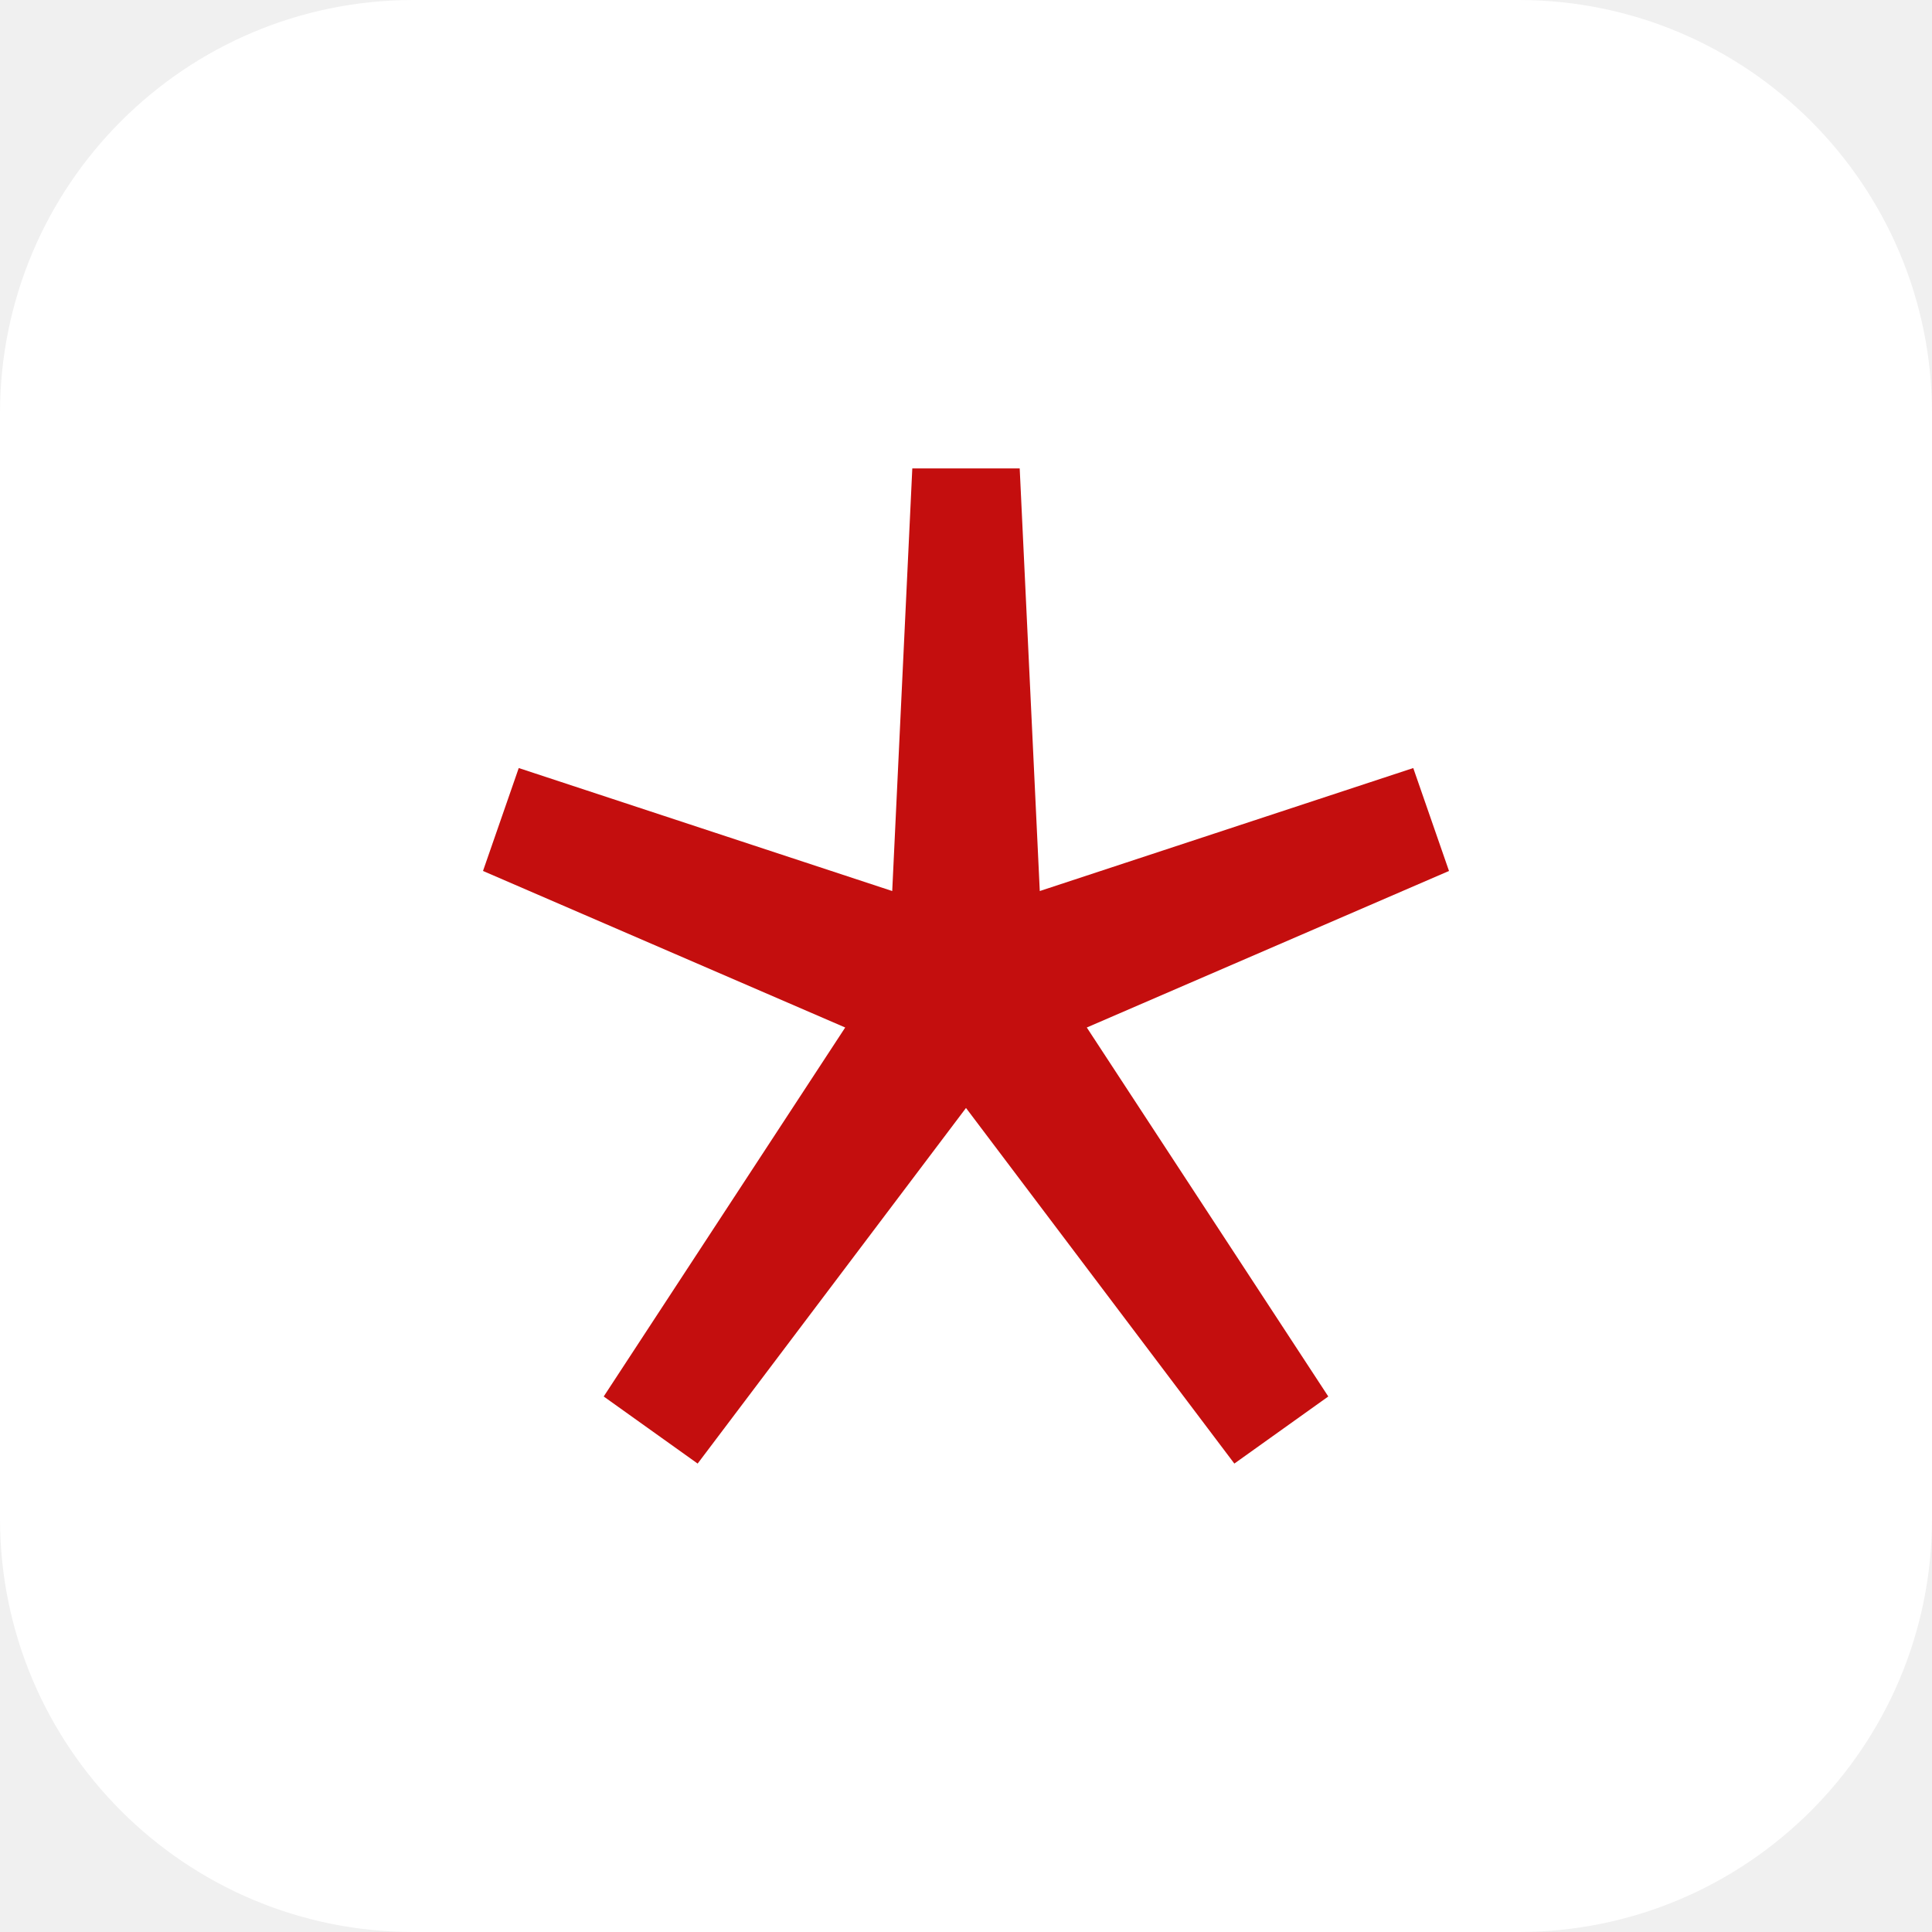
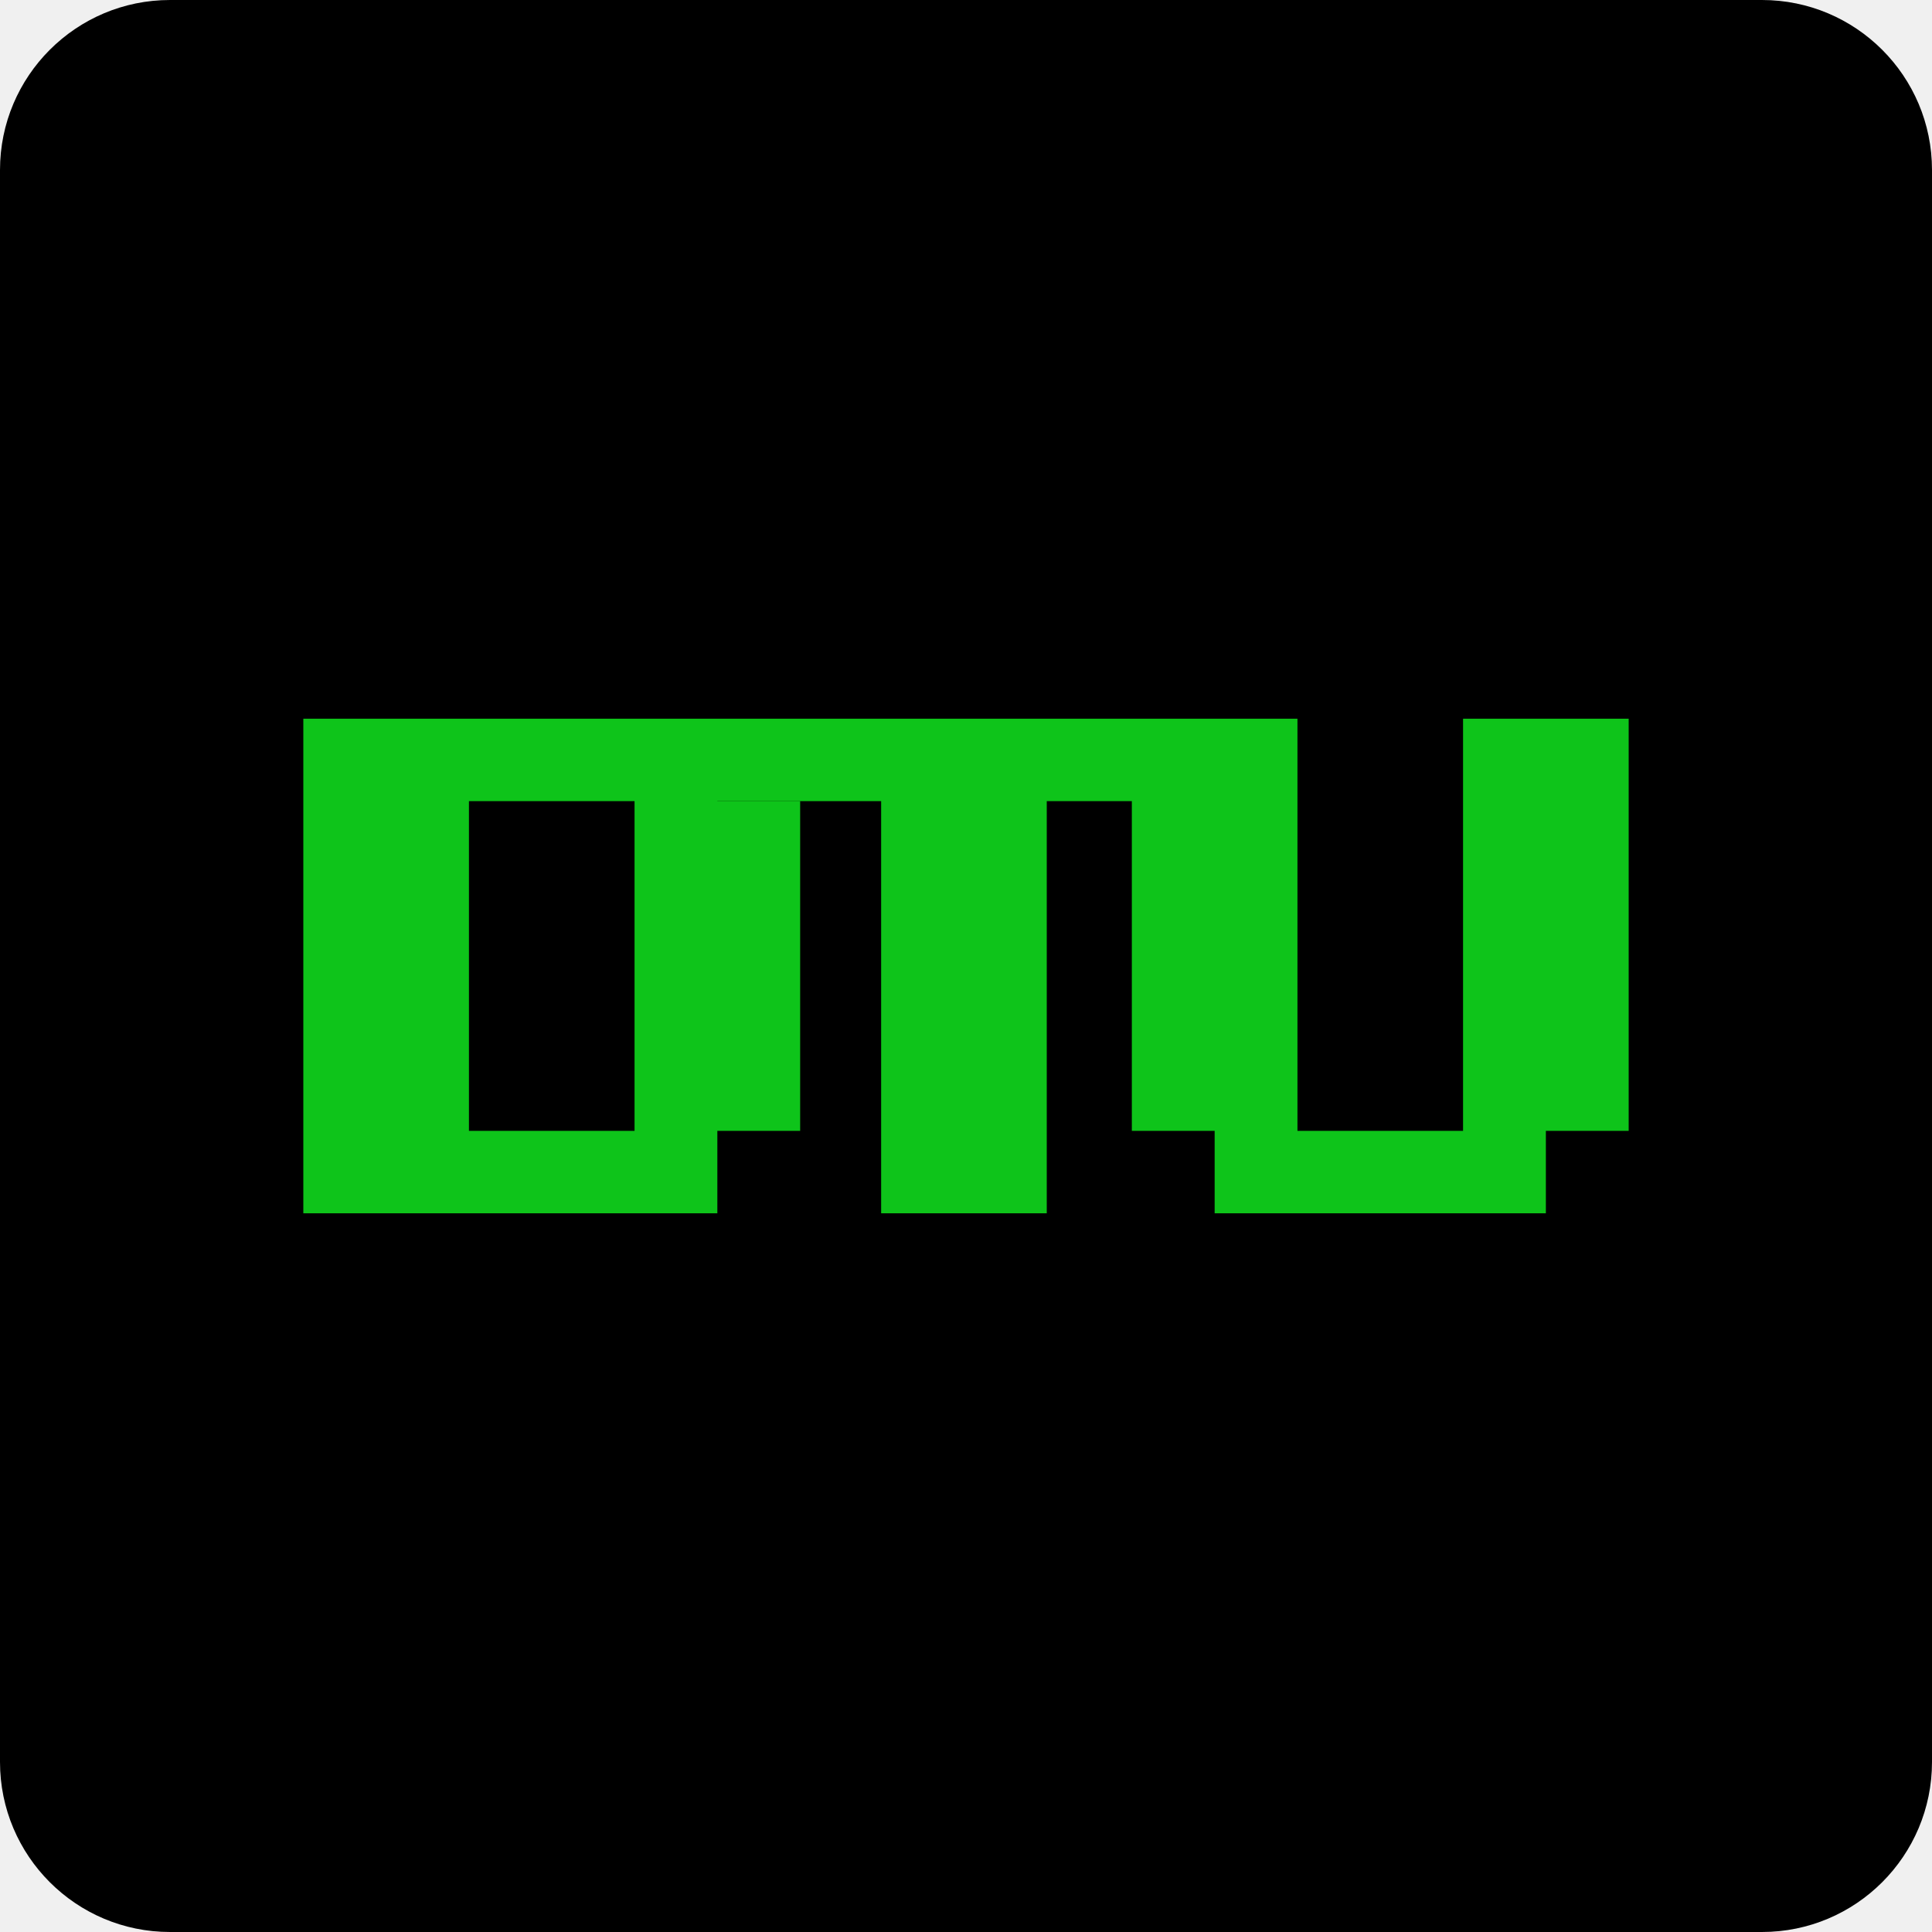
- <svg xmlns="http://www.w3.org/2000/svg" width="500" height="500" viewBox="0 0 500 500" fill="none">
-   <rect width="500" height="500" rx="107" fill="white" />
-   <path d="M250 286.741L180.55 378.771L156.239 361.409L218.739 265.917L125 225.403L134.251 198.768L230.906 230.599L236.102 121.23H263.898L269.094 230.599L365.749 198.768L375 225.403L281.261 265.917L343.761 361.409L319.449 378.771L250 286.741Z" fill="#C40E0E" />
+ <svg xmlns="http://www.w3.org/2000/svg" width="1000" height="1000" viewBox="0 0 1000 1000" fill="none">
+   <rect width="1000" height="1000" rx="88" fill="black" />
+   <path d="M157 628V372H371.3V414.667H414.16V585.333H371.3V628H157ZM328.44 585.333V414.667H242.72V585.333H328.44Z" fill="#0EC41A" />
+   <path d="M456.082 628V414.667H370.362V372H586.521V414.667H541.801V628H456.082Z" fill="#0EC41A" />
+   <path d="M628.7 628V585.333H585.84V372H671.56V585.333H757.28V372H843V585.333H800.14V628H628.7Z" fill="#0EC41A" />
</svg>
